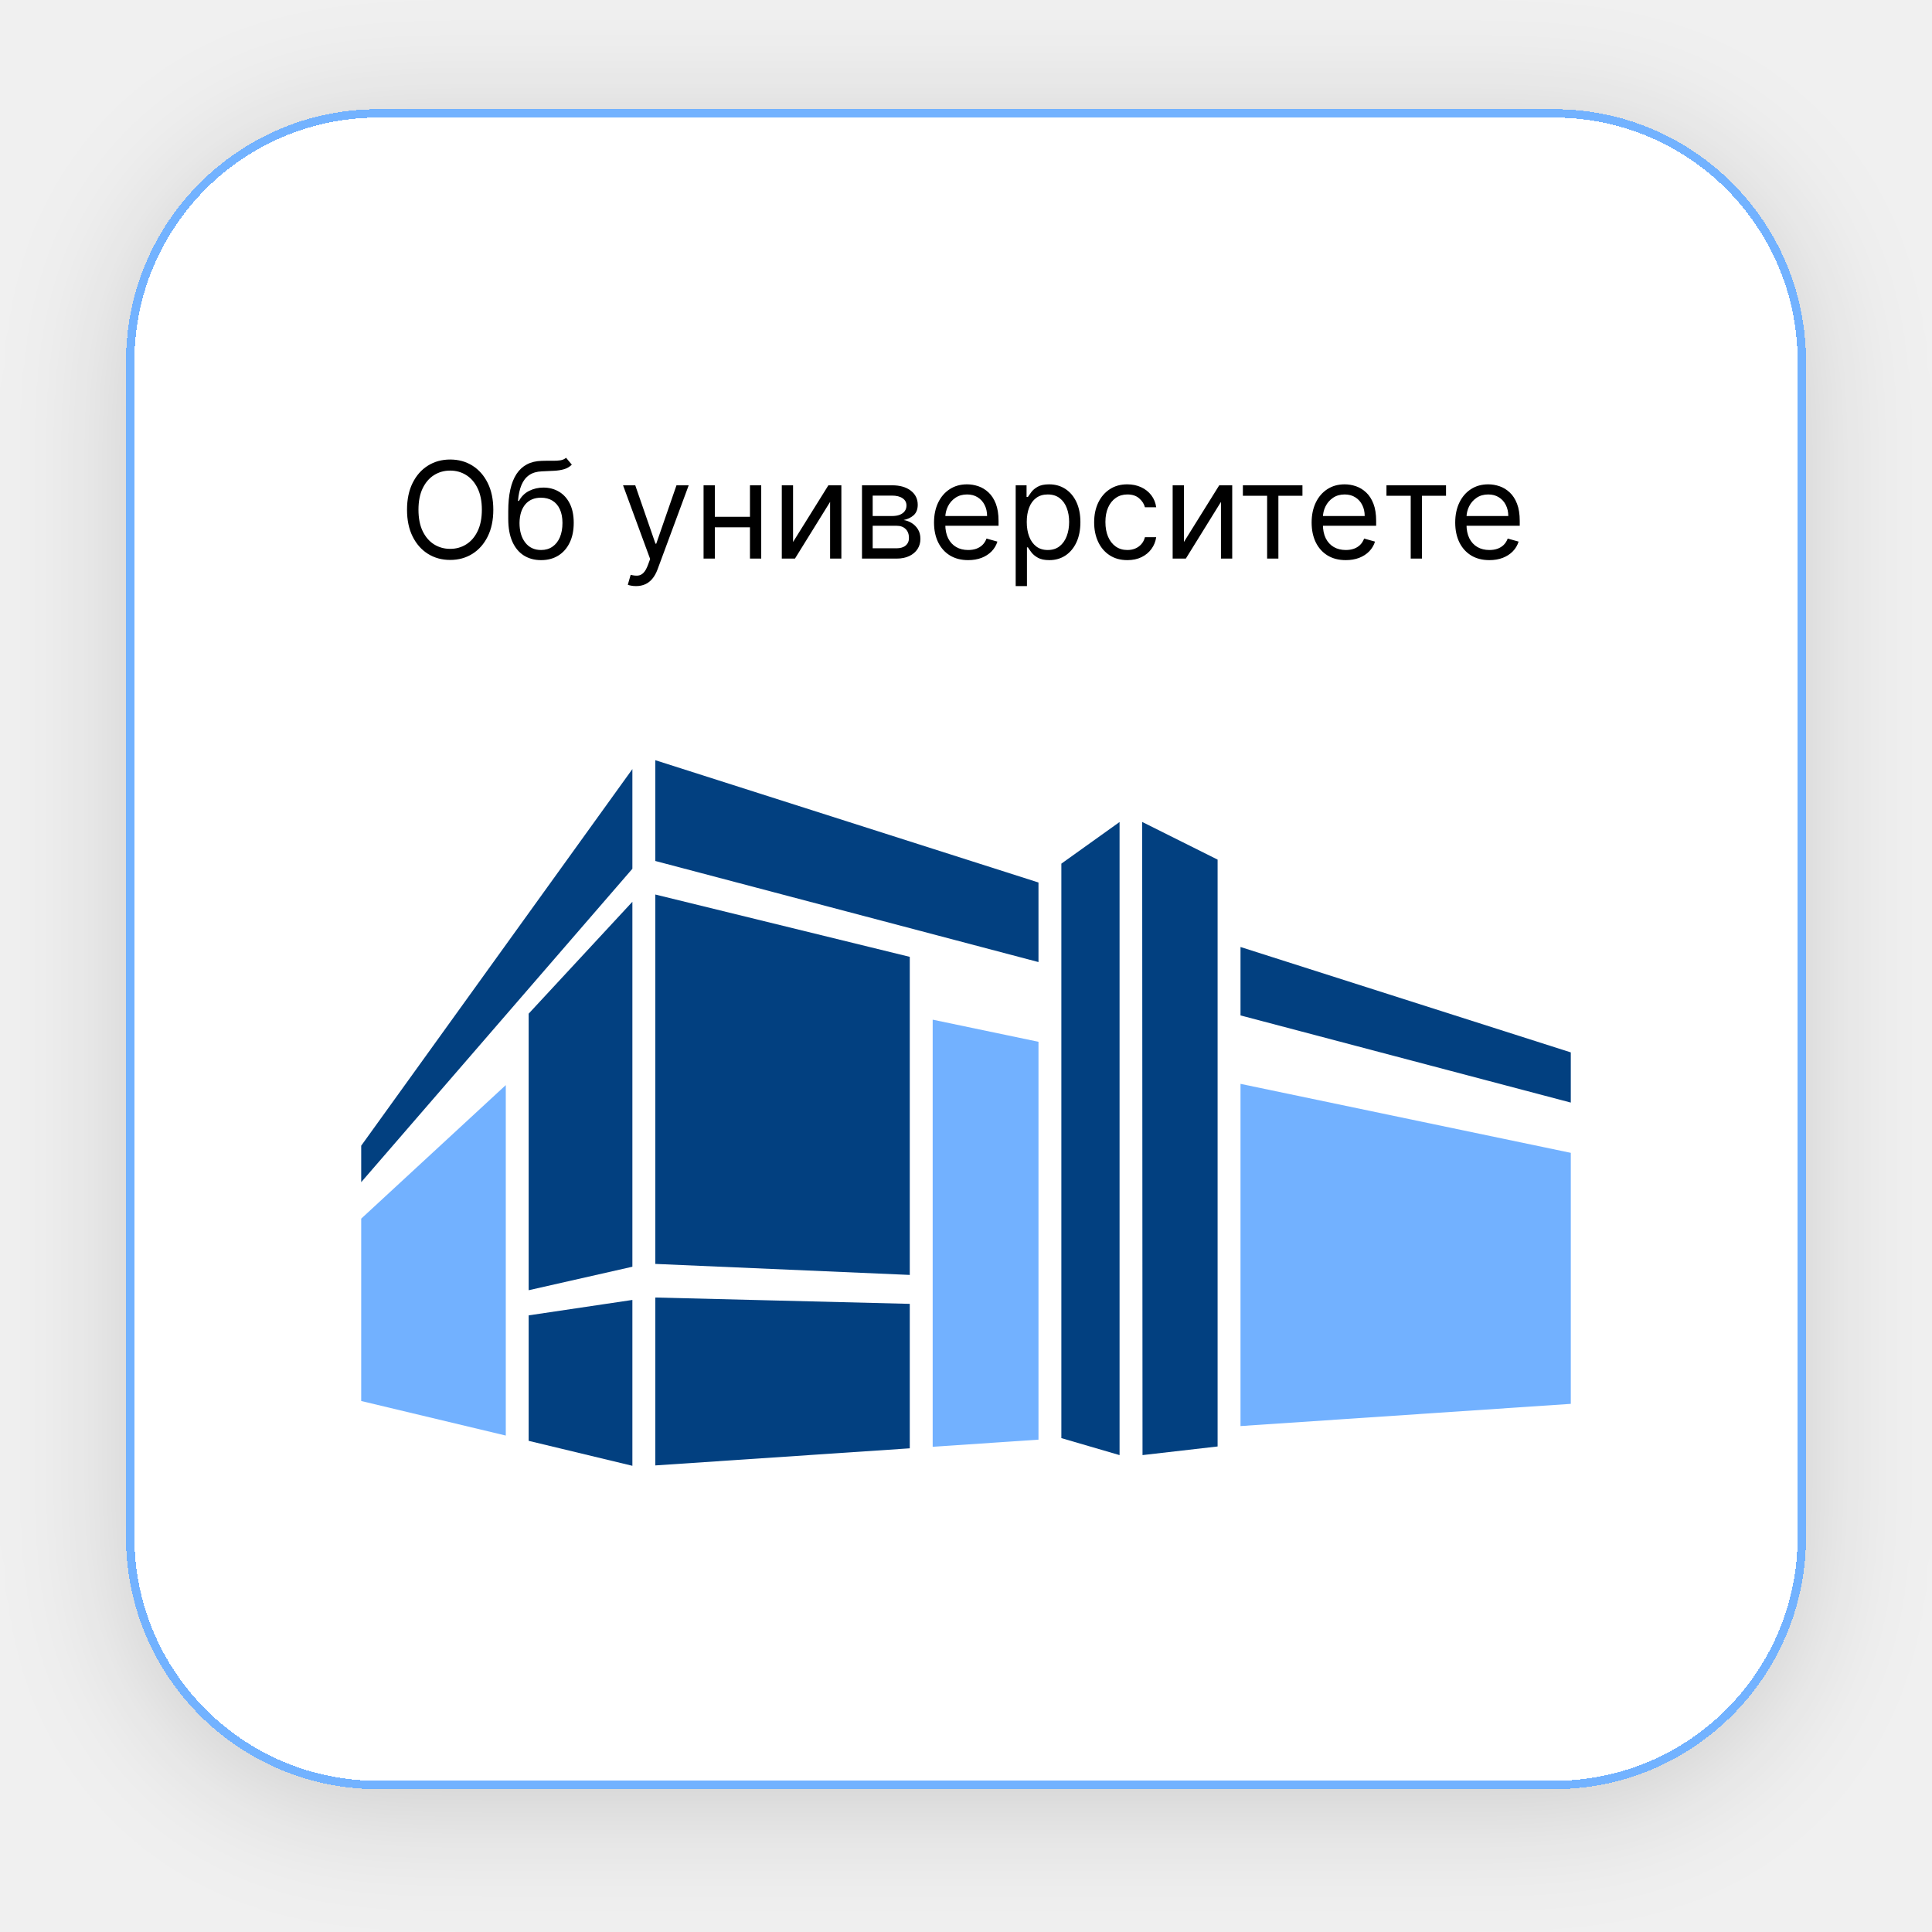
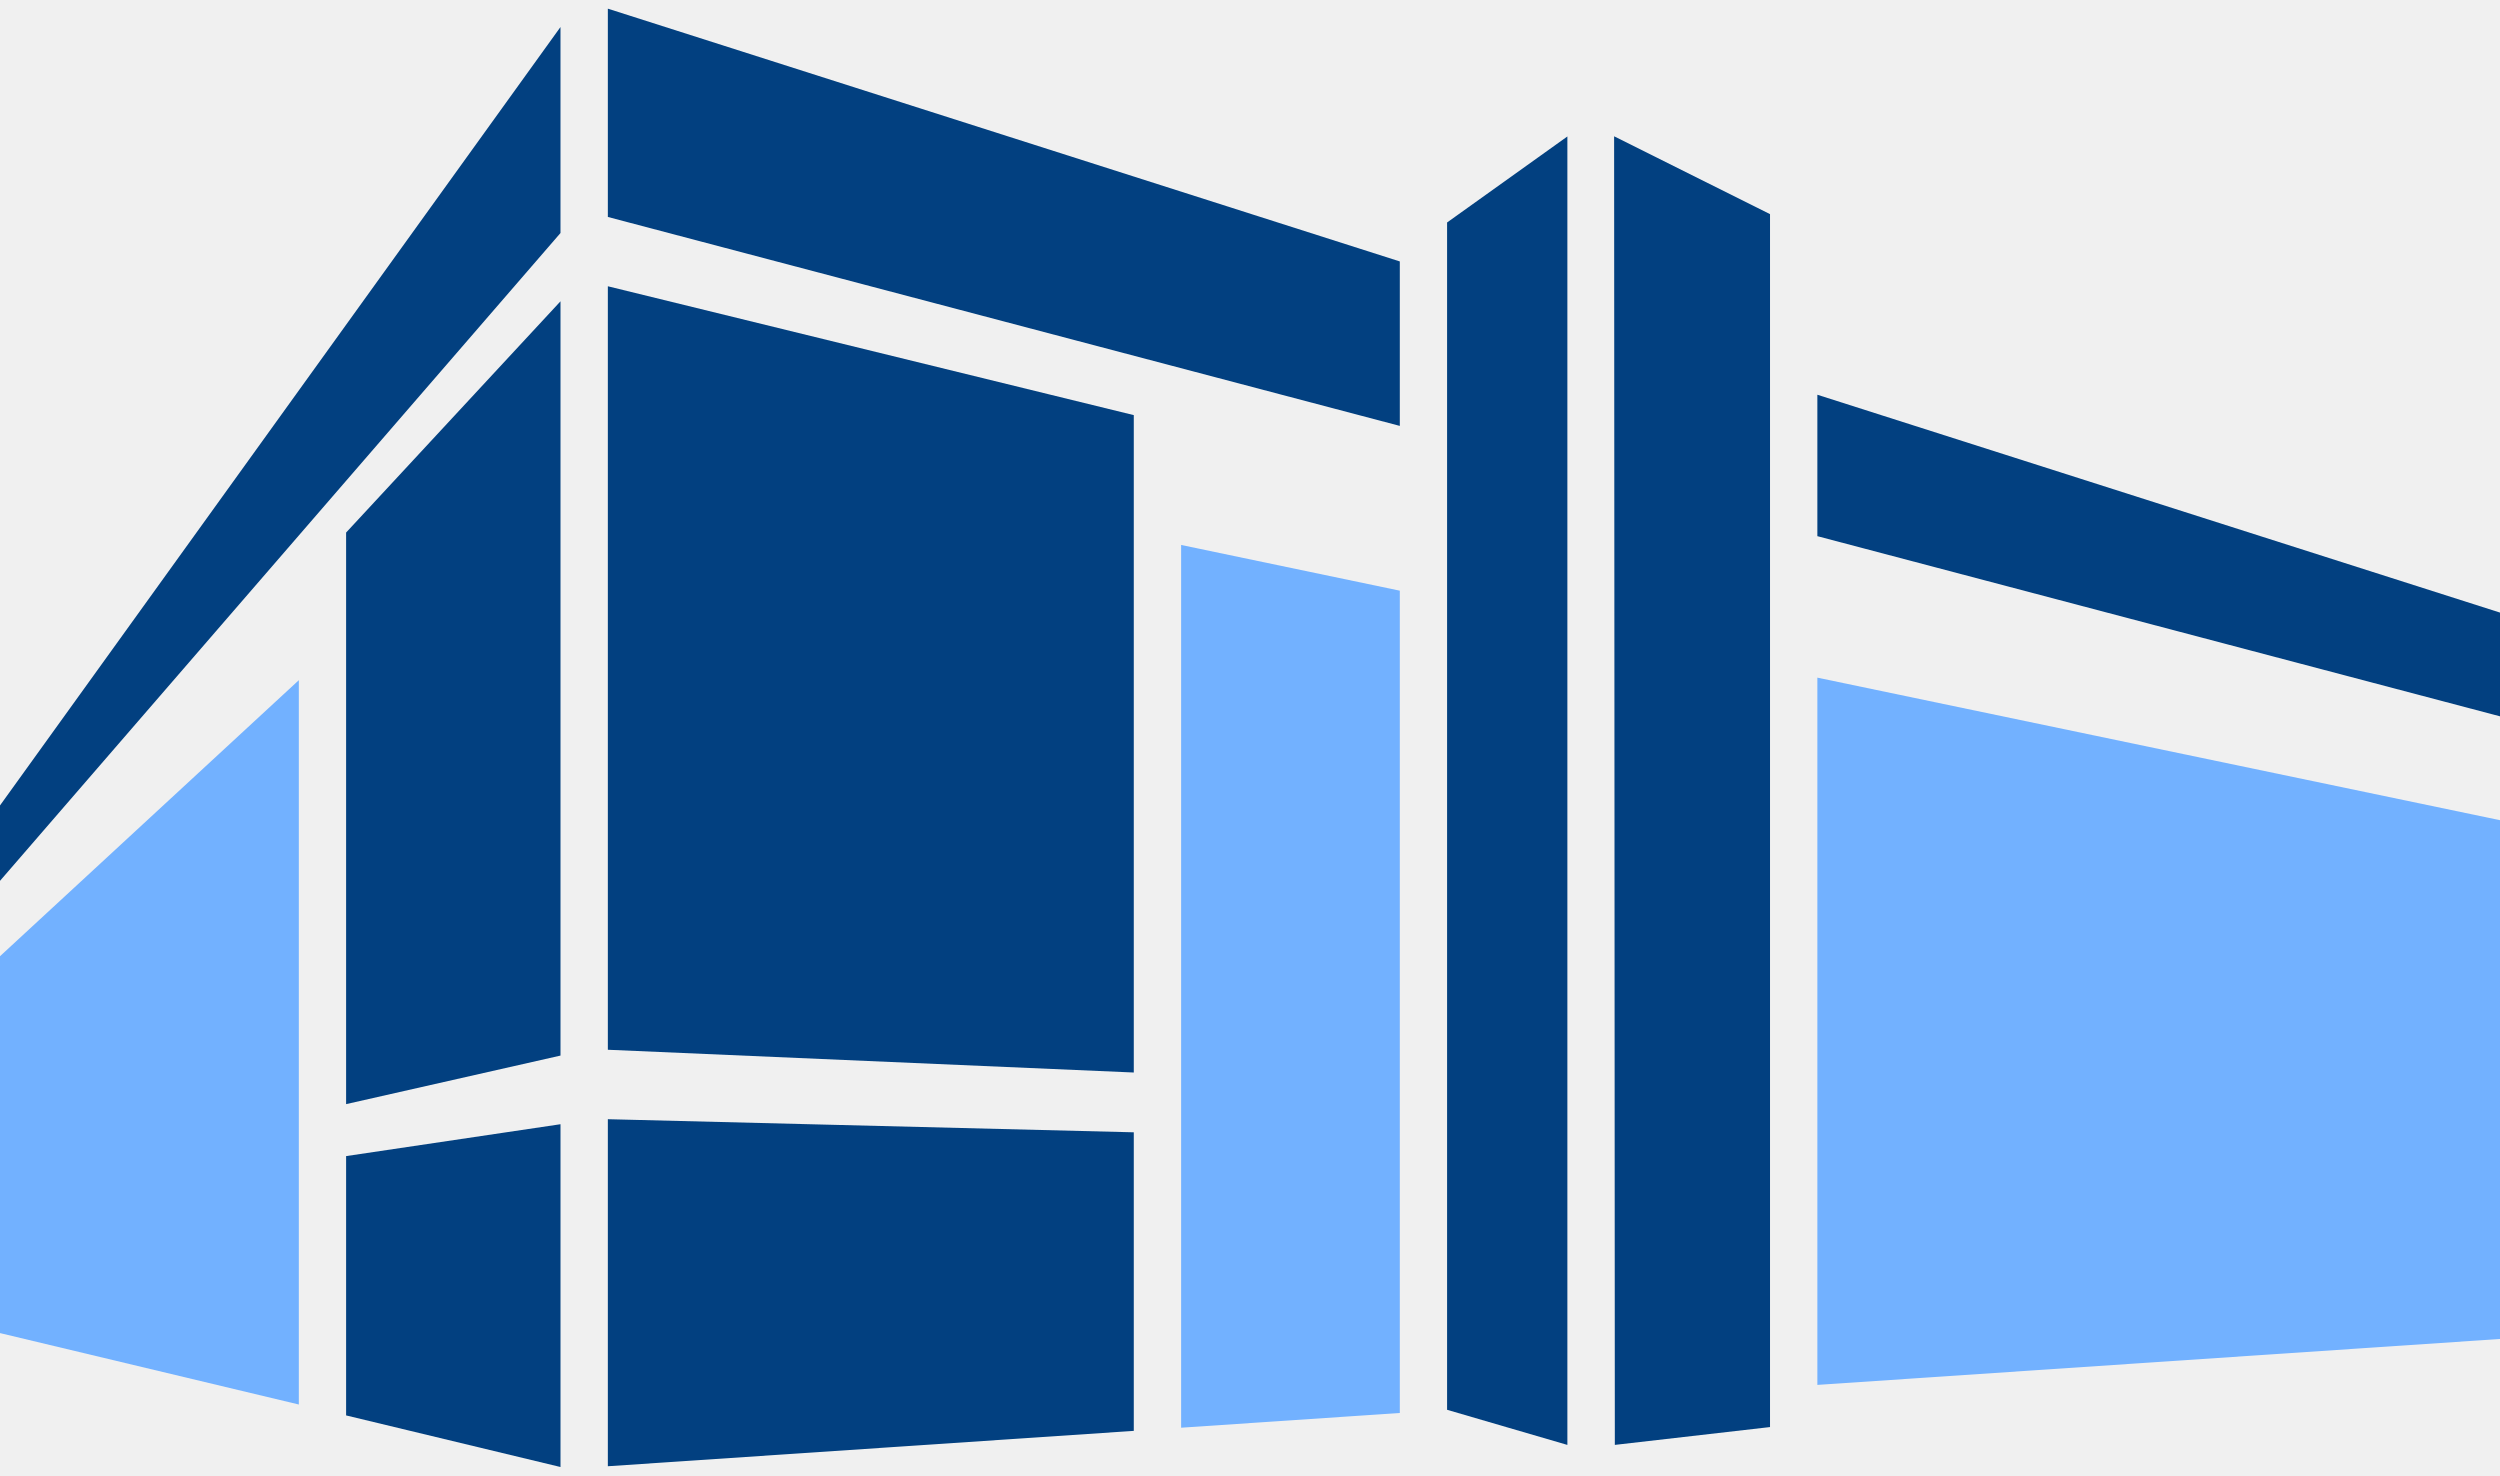
- <svg xmlns="http://www.w3.org/2000/svg" width="230" height="230" viewBox="0 0 230 230" fill="none">
-   <g filter="url(#filter0_d_438_1152)">
-     <rect x="15" y="13" width="200" height="200" rx="30" fill="white" shape-rendering="crispEdges" />
-     <rect x="15.5" y="13.5" width="199" height="199" rx="29.5" stroke="#72B2FF" shape-rendering="crispEdges" />
-     <path d="M58.727 60.682C58.727 61.909 58.506 62.97 58.062 63.864C57.619 64.758 57.011 65.447 56.239 65.932C55.466 66.417 54.583 66.659 53.591 66.659C52.599 66.659 51.716 66.417 50.943 65.932C50.17 65.447 49.562 64.758 49.119 63.864C48.676 62.97 48.455 61.909 48.455 60.682C48.455 59.455 48.676 58.394 49.119 57.5C49.562 56.606 50.17 55.917 50.943 55.432C51.716 54.947 52.599 54.705 53.591 54.705C54.583 54.705 55.466 54.947 56.239 55.432C57.011 55.917 57.619 56.606 58.062 57.5C58.506 58.394 58.727 59.455 58.727 60.682ZM57.364 60.682C57.364 59.674 57.195 58.824 56.858 58.131C56.525 57.438 56.072 56.913 55.5 56.557C54.932 56.201 54.295 56.023 53.591 56.023C52.886 56.023 52.248 56.201 51.676 56.557C51.108 56.913 50.655 57.438 50.318 58.131C49.985 58.824 49.818 59.674 49.818 60.682C49.818 61.689 49.985 62.54 50.318 63.233C50.655 63.926 51.108 64.451 51.676 64.807C52.248 65.163 52.886 65.341 53.591 65.341C54.295 65.341 54.932 65.163 55.5 64.807C56.072 64.451 56.525 63.926 56.858 63.233C57.195 62.54 57.364 61.689 57.364 60.682ZM67.392 54.5L68.074 55.318C67.809 55.576 67.502 55.756 67.153 55.858C66.805 55.96 66.411 56.023 65.972 56.045C65.532 56.068 65.044 56.091 64.506 56.114C63.9 56.136 63.398 56.284 63 56.557C62.602 56.83 62.295 57.224 62.08 57.739C61.864 58.254 61.725 58.886 61.665 59.636H61.778C62.074 59.091 62.483 58.689 63.006 58.432C63.528 58.174 64.089 58.045 64.688 58.045C65.369 58.045 65.983 58.205 66.528 58.523C67.074 58.841 67.506 59.312 67.824 59.938C68.142 60.562 68.301 61.333 68.301 62.25C68.301 63.163 68.138 63.951 67.812 64.614C67.49 65.276 67.038 65.788 66.454 66.148C65.875 66.504 65.195 66.682 64.415 66.682C63.635 66.682 62.951 66.498 62.364 66.131C61.776 65.76 61.32 65.21 60.994 64.483C60.669 63.752 60.506 62.849 60.506 61.773V60.841C60.506 58.898 60.835 57.424 61.494 56.42C62.157 55.417 63.153 54.898 64.483 54.864C64.953 54.849 65.371 54.845 65.739 54.852C66.106 54.86 66.426 54.843 66.699 54.801C66.972 54.76 67.203 54.659 67.392 54.5ZM64.415 65.477C64.941 65.477 65.394 65.345 65.773 65.079C66.155 64.814 66.449 64.441 66.653 63.96C66.858 63.475 66.96 62.905 66.96 62.25C66.96 61.614 66.856 61.072 66.648 60.625C66.443 60.178 66.15 59.837 65.767 59.602C65.385 59.367 64.926 59.25 64.392 59.25C64.002 59.25 63.651 59.316 63.341 59.449C63.03 59.581 62.765 59.776 62.545 60.034C62.326 60.292 62.155 60.606 62.034 60.977C61.917 61.349 61.854 61.773 61.847 62.25C61.847 63.227 62.076 64.01 62.534 64.597C62.992 65.184 63.619 65.477 64.415 65.477ZM75.716 69.773C75.489 69.773 75.286 69.754 75.108 69.716C74.93 69.682 74.807 69.648 74.739 69.614L75.079 68.432C75.405 68.515 75.693 68.546 75.943 68.523C76.193 68.5 76.415 68.388 76.608 68.188C76.805 67.99 76.985 67.671 77.148 67.227L77.398 66.546L74.171 57.773H75.625L78.034 64.727H78.125L80.534 57.773H81.989L78.284 67.773C78.117 68.224 77.911 68.597 77.665 68.892C77.419 69.191 77.133 69.413 76.807 69.557C76.485 69.701 76.121 69.773 75.716 69.773ZM89.599 61.523V62.773H84.781V61.523H89.599ZM85.099 57.773V66.5H83.758V57.773H85.099ZM90.622 57.773V66.5H89.281V57.773H90.622ZM94.412 64.523L98.617 57.773H100.162V66.5H98.821V59.75L94.639 66.5H93.071V57.773H94.412V64.523ZM102.618 66.5V57.773H106.186C107.125 57.773 107.872 57.985 108.425 58.409C108.978 58.833 109.254 59.394 109.254 60.091C109.254 60.621 109.097 61.032 108.783 61.324C108.468 61.612 108.065 61.807 107.572 61.909C107.894 61.955 108.207 62.068 108.51 62.25C108.817 62.432 109.071 62.682 109.271 63C109.472 63.314 109.572 63.701 109.572 64.159C109.572 64.606 109.459 65.006 109.232 65.358C109.004 65.71 108.679 65.989 108.254 66.193C107.83 66.398 107.322 66.5 106.732 66.5H102.618ZM103.891 65.273H106.732C107.194 65.273 107.555 65.163 107.817 64.943C108.078 64.724 108.209 64.424 108.209 64.046C108.209 63.595 108.078 63.24 107.817 62.983C107.555 62.722 107.194 62.591 106.732 62.591H103.891V65.273ZM103.891 61.432H106.186C106.546 61.432 106.855 61.383 107.112 61.284C107.37 61.182 107.567 61.038 107.703 60.852C107.843 60.663 107.913 60.439 107.913 60.182C107.913 59.814 107.76 59.526 107.453 59.318C107.146 59.106 106.724 59 106.186 59H103.891V61.432ZM115.261 66.682C114.42 66.682 113.695 66.496 113.085 66.125C112.479 65.75 112.011 65.227 111.682 64.557C111.356 63.883 111.193 63.099 111.193 62.205C111.193 61.311 111.356 60.523 111.682 59.841C112.011 59.155 112.47 58.621 113.057 58.239C113.648 57.852 114.337 57.659 115.125 57.659C115.58 57.659 116.028 57.735 116.472 57.886C116.915 58.038 117.318 58.284 117.682 58.625C118.045 58.962 118.335 59.409 118.551 59.966C118.767 60.523 118.875 61.208 118.875 62.023V62.591H112.148V61.432H117.511C117.511 60.939 117.413 60.5 117.216 60.114C117.023 59.727 116.746 59.422 116.386 59.199C116.03 58.975 115.61 58.864 115.125 58.864C114.591 58.864 114.129 58.996 113.739 59.261C113.352 59.523 113.055 59.864 112.847 60.284C112.638 60.705 112.534 61.155 112.534 61.636V62.409C112.534 63.068 112.648 63.627 112.875 64.085C113.106 64.54 113.426 64.886 113.835 65.125C114.244 65.36 114.72 65.477 115.261 65.477C115.614 65.477 115.932 65.428 116.216 65.329C116.504 65.227 116.752 65.076 116.96 64.875C117.169 64.671 117.33 64.417 117.443 64.114L118.739 64.477C118.602 64.917 118.373 65.303 118.051 65.636C117.729 65.966 117.331 66.224 116.858 66.409C116.384 66.591 115.852 66.682 115.261 66.682ZM120.915 69.773V57.773H122.21V59.159H122.369C122.468 59.008 122.604 58.814 122.778 58.58C122.956 58.341 123.21 58.129 123.54 57.943C123.873 57.754 124.324 57.659 124.892 57.659C125.627 57.659 126.275 57.843 126.835 58.21C127.396 58.578 127.833 59.099 128.148 59.773C128.462 60.447 128.619 61.242 128.619 62.159C128.619 63.083 128.462 63.885 128.148 64.562C127.833 65.237 127.398 65.76 126.841 66.131C126.284 66.498 125.642 66.682 124.915 66.682C124.354 66.682 123.905 66.589 123.568 66.403C123.231 66.214 122.972 66 122.79 65.761C122.608 65.519 122.468 65.318 122.369 65.159H122.256V69.773H120.915ZM122.233 62.136C122.233 62.795 122.33 63.377 122.523 63.881C122.716 64.381 122.998 64.773 123.369 65.057C123.741 65.337 124.195 65.477 124.733 65.477C125.294 65.477 125.761 65.329 126.136 65.034C126.515 64.735 126.799 64.333 126.989 63.83C127.182 63.322 127.278 62.758 127.278 62.136C127.278 61.523 127.184 60.97 126.994 60.477C126.809 59.981 126.527 59.589 126.148 59.301C125.773 59.01 125.301 58.864 124.733 58.864C124.188 58.864 123.729 59.002 123.358 59.278C122.987 59.551 122.706 59.934 122.517 60.426C122.328 60.915 122.233 61.485 122.233 62.136ZM134.21 66.682C133.392 66.682 132.688 66.489 132.097 66.102C131.506 65.716 131.051 65.184 130.733 64.506C130.415 63.828 130.256 63.053 130.256 62.182C130.256 61.295 130.419 60.513 130.744 59.835C131.074 59.153 131.532 58.621 132.119 58.239C132.71 57.852 133.4 57.659 134.188 57.659C134.801 57.659 135.354 57.773 135.847 58C136.339 58.227 136.742 58.545 137.057 58.955C137.371 59.364 137.566 59.841 137.642 60.386H136.301C136.199 59.989 135.972 59.636 135.619 59.33C135.271 59.019 134.801 58.864 134.21 58.864C133.688 58.864 133.229 59 132.835 59.273C132.445 59.542 132.14 59.922 131.92 60.415C131.705 60.903 131.597 61.477 131.597 62.136C131.597 62.811 131.703 63.398 131.915 63.898C132.131 64.398 132.434 64.786 132.824 65.062C133.218 65.339 133.68 65.477 134.21 65.477C134.559 65.477 134.875 65.417 135.159 65.296C135.443 65.174 135.684 65 135.881 64.773C136.078 64.546 136.218 64.273 136.301 63.955H137.642C137.566 64.47 137.379 64.934 137.08 65.347C136.784 65.756 136.392 66.081 135.903 66.324C135.419 66.562 134.854 66.682 134.21 66.682ZM140.943 64.523L145.148 57.773H146.693V66.5H145.352V59.75L141.17 66.5H139.602V57.773H140.943V64.523ZM147.962 59.023V57.773H155.053V59.023H152.189V66.5H150.848V59.023H147.962ZM160.214 66.682C159.374 66.682 158.648 66.496 158.038 66.125C157.432 65.75 156.964 65.227 156.635 64.557C156.309 63.883 156.146 63.099 156.146 62.205C156.146 61.311 156.309 60.523 156.635 59.841C156.964 59.155 157.423 58.621 158.01 58.239C158.601 57.852 159.29 57.659 160.078 57.659C160.533 57.659 160.982 57.735 161.425 57.886C161.868 58.038 162.271 58.284 162.635 58.625C162.999 58.962 163.288 59.409 163.504 59.966C163.72 60.523 163.828 61.208 163.828 62.023V62.591H157.101V61.432H162.464C162.464 60.939 162.366 60.5 162.169 60.114C161.976 59.727 161.699 59.422 161.339 59.199C160.983 58.975 160.563 58.864 160.078 58.864C159.544 58.864 159.082 58.996 158.692 59.261C158.305 59.523 158.008 59.864 157.8 60.284C157.591 60.705 157.487 61.155 157.487 61.636V62.409C157.487 63.068 157.601 63.627 157.828 64.085C158.059 64.54 158.379 64.886 158.788 65.125C159.197 65.36 159.673 65.477 160.214 65.477C160.567 65.477 160.885 65.428 161.169 65.329C161.457 65.227 161.705 65.076 161.913 64.875C162.122 64.671 162.283 64.417 162.396 64.114L163.692 64.477C163.555 64.917 163.326 65.303 163.004 65.636C162.682 65.966 162.285 66.224 161.811 66.409C161.338 66.591 160.805 66.682 160.214 66.682ZM165.055 59.023V57.773H172.146V59.023H169.283V66.5H167.942V59.023H165.055ZM177.308 66.682C176.467 66.682 175.742 66.496 175.132 66.125C174.526 65.75 174.058 65.227 173.729 64.557C173.403 63.883 173.24 63.099 173.24 62.205C173.24 61.311 173.403 60.523 173.729 59.841C174.058 59.155 174.517 58.621 175.104 58.239C175.695 57.852 176.384 57.659 177.172 57.659C177.626 57.659 178.075 57.735 178.518 57.886C178.962 58.038 179.365 58.284 179.729 58.625C180.092 58.962 180.382 59.409 180.598 59.966C180.814 60.523 180.922 61.208 180.922 62.023V62.591H174.195V61.432H179.558C179.558 60.939 179.46 60.5 179.263 60.114C179.07 59.727 178.793 59.422 178.433 59.199C178.077 58.975 177.657 58.864 177.172 58.864C176.638 58.864 176.176 58.996 175.786 59.261C175.399 59.523 175.102 59.864 174.893 60.284C174.685 60.705 174.581 61.155 174.581 61.636V62.409C174.581 63.068 174.695 63.627 174.922 64.085C175.153 64.54 175.473 64.886 175.882 65.125C176.291 65.36 176.767 65.477 177.308 65.477C177.661 65.477 177.979 65.428 178.263 65.329C178.551 65.227 178.799 65.076 179.007 64.875C179.215 64.671 179.376 64.417 179.49 64.114L180.786 64.477C180.649 64.917 180.42 65.303 180.098 65.636C179.776 65.966 179.378 66.224 178.905 66.409C178.431 66.591 177.899 66.682 177.308 66.682Z" fill="black" />
-     <path d="M43 136.394L75.284 91.556V103.423L43 140.736V136.394Z" fill="#024080" />
-     <path d="M147.68 169.77L187 167.125V137.243L147.68 129.031V169.77ZM111.033 172.236L123.629 171.387V124.023L111.033 121.389L111.033 172.236Z" fill="#72B1FF" />
-     <path d="M126.352 171.204L133.281 173.227V97.86L126.352 102.815V171.204ZM135.973 97.85L136.014 173.226L144.953 172.199V102.334L135.973 97.85ZM78.012 102.497L123.629 114.532V105.059L78.012 90.499V102.497ZM147.68 120.883L187 131.26V125.285L147.68 112.737V120.883ZM78.012 106.49L108.306 113.911V151.777L78.012 150.466V106.49Z" fill="#024080" />
-     <path d="M78.012 174.455L108.306 172.418V155.221L78.012 154.466V174.455ZM62.936 171.528L75.284 174.5V154.755L62.936 156.591V171.528Z" fill="#024080" />
-     <path d="M62.936 120.675L75.284 107.354V150.801L62.936 153.598V120.675Z" fill="#024080" />
-     <path d="M43 166.786L60.213 170.9V129.178L43 145.078V166.786Z" fill="#72B1FF" />
-   </g>
-   <defs>
-     <filter id="filter0_d_438_1152" x="0" y="0" width="230" height="230" filterUnits="userSpaceOnUse" color-interpolation-filters="sRGB">
-       <feFlood flood-opacity="0" result="BackgroundImageFix" />
-       <feColorMatrix in="SourceAlpha" type="matrix" values="0 0 0 0 0 0 0 0 0 0 0 0 0 0 0 0 0 0 127 0" result="hardAlpha" />
-       <feOffset dy="2" />
-       <feGaussianBlur stdDeviation="7.5" />
-       <feComposite in2="hardAlpha" operator="out" />
-       <feColorMatrix type="matrix" values="0 0 0 0 0 0 0 0 0 0 0 0 0 0 0 0 0 0 0.15 0" />
-       <feBlend mode="normal" in2="BackgroundImageFix" result="effect1_dropShadow_438_1152" />
-       <feBlend mode="normal" in="SourceGraphic" in2="effect1_dropShadow_438_1152" result="shape" />
-     </filter>
-   </defs>
+ <svg xmlns="http://www.w3.org/2000/svg" width="144" height="85" viewBox="0 0 144 85" fill="none">
+   <path d="M0 46.394L32.284 1.556V13.422L0 50.736V46.394Z" fill="#024080" />
+   <path d="M104.68 79.77L144 77.125V47.243L104.68 39.032V79.77ZM68.033 82.236L80.629 81.387V34.023L68.033 31.389L68.033 82.236Z" fill="#72B1FF" />
+   <path d="M83.352 81.204L90.281 83.227V7.86L83.352 12.815V81.204ZM92.973 7.85L93.014 83.226L101.953 82.199V12.334L92.973 7.85ZM35.012 12.497L80.629 24.532V15.059L35.012 0.499V12.497ZM104.68 30.883L144 41.26V35.285L104.68 22.737V30.883ZM35.012 16.489L65.306 23.911V61.777L35.012 60.466V16.489Z" fill="#024080" />
+   <path d="M35.012 84.455L65.306 82.418V65.221L35.012 64.466V84.455ZM19.936 81.528L32.285 84.5V64.755L19.936 66.591V81.528Z" fill="#024080" />
+   <path d="M19.936 30.675L32.285 17.355V60.801L19.936 63.598V30.675Z" fill="#024080" />
+   <path d="M0 76.786L17.213 80.9V39.178L0 55.078V76.786Z" fill="#72B1FF" />
</svg>
